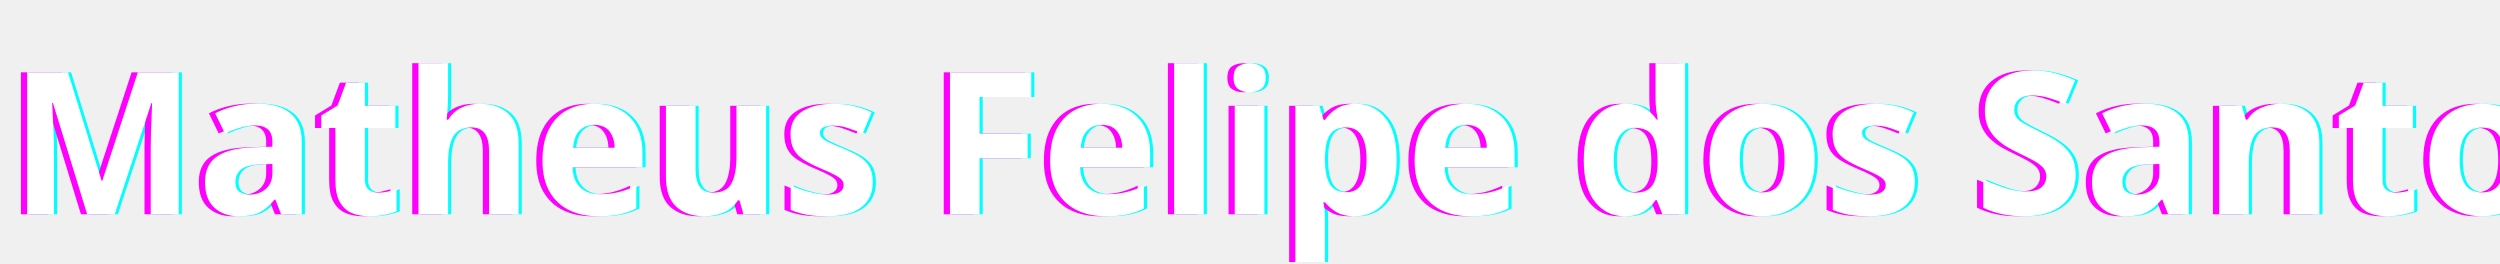
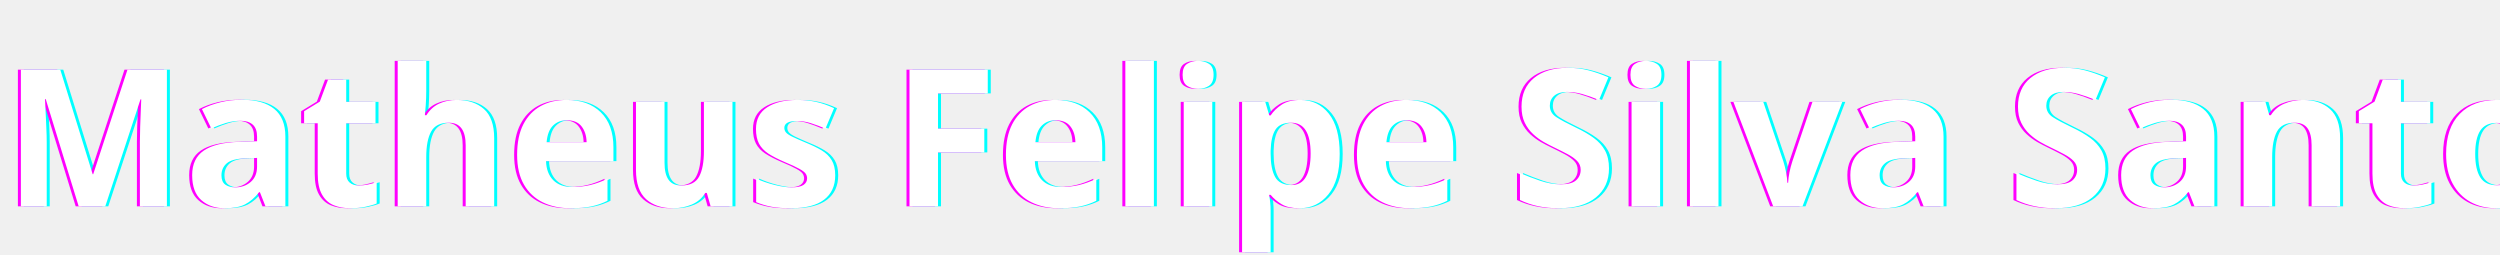
- <svg xmlns="http://www.w3.org/2000/svg" width="805" height="85" viewBox="0 0 805 85">
-   <g id="im_nome" transform="translate(-557 -256)">
-     <text id="Matheus_Felipe_dos_Santos" data-name="Matheus Felipe dos Santos" transform="translate(961 325)" fill="aqua" font-size="64" font-family="SegoeUI-Bold, Segoe UI" font-weight="700">
-       <tspan x="-400.031" y="0">Matheus Felipe dos Santos</tspan>
+ <svg xmlns="http://www.w3.org/2000/svg" width="836" height="85" viewBox="0 0 836 85">
+   <g id="im_nome" transform="translate(484 489)">
+     <text id="Matheus_Felipe_dos_Santos" data-name="Matheus Felipe dos Santos" transform="translate(-65 -420)" fill="aqua" font-size="64" font-family="SegoeUI-Bold, Segoe UI" font-weight="700">
+       <tspan x="-416.781" y="0">Matheus Felipe Silva Santos</tspan>
    </text>
-     <text id="Matheus_Felipe_dos_Santos-2" data-name="Matheus Felipe dos Santos" transform="translate(958 325)" fill="#f0f" font-size="64" font-family="SegoeUI-Bold, Segoe UI" font-weight="700">
-       <tspan x="-400.031" y="0">Matheus Felipe dos Santos</tspan>
+     <text id="Matheus_Felipe_dos_Santos-2" data-name="Matheus Felipe dos Santos" transform="translate(-67 -420)" fill="#f0f" font-size="64" font-family="SegoeUI-Bold, Segoe UI" font-weight="700">
+       <tspan x="-416.781" y="0">Matheus Felipe Silva Santos</tspan>
    </text>
-     <text id="Matheus_Felipe_dos_Santos-3" data-name="Matheus Felipe dos Santos" transform="translate(960 325)" fill="#fff" font-size="64" font-family="SegoeUI-Bold, Segoe UI" font-weight="700">
-       <tspan x="-400.031" y="0">Matheus Felipe dos Santos</tspan>
+     <text id="Matheus_Felipe_dos_Santos-3" data-name="Matheus Felipe dos Santos" transform="translate(-66 -420)" fill="#fff" font-size="64" font-family="SegoeUI-Bold, Segoe UI" font-weight="700">
+       <tspan x="-416.781" y="0">Matheus Felipe Silva Santos</tspan>
    </text>
  </g>
</svg>
